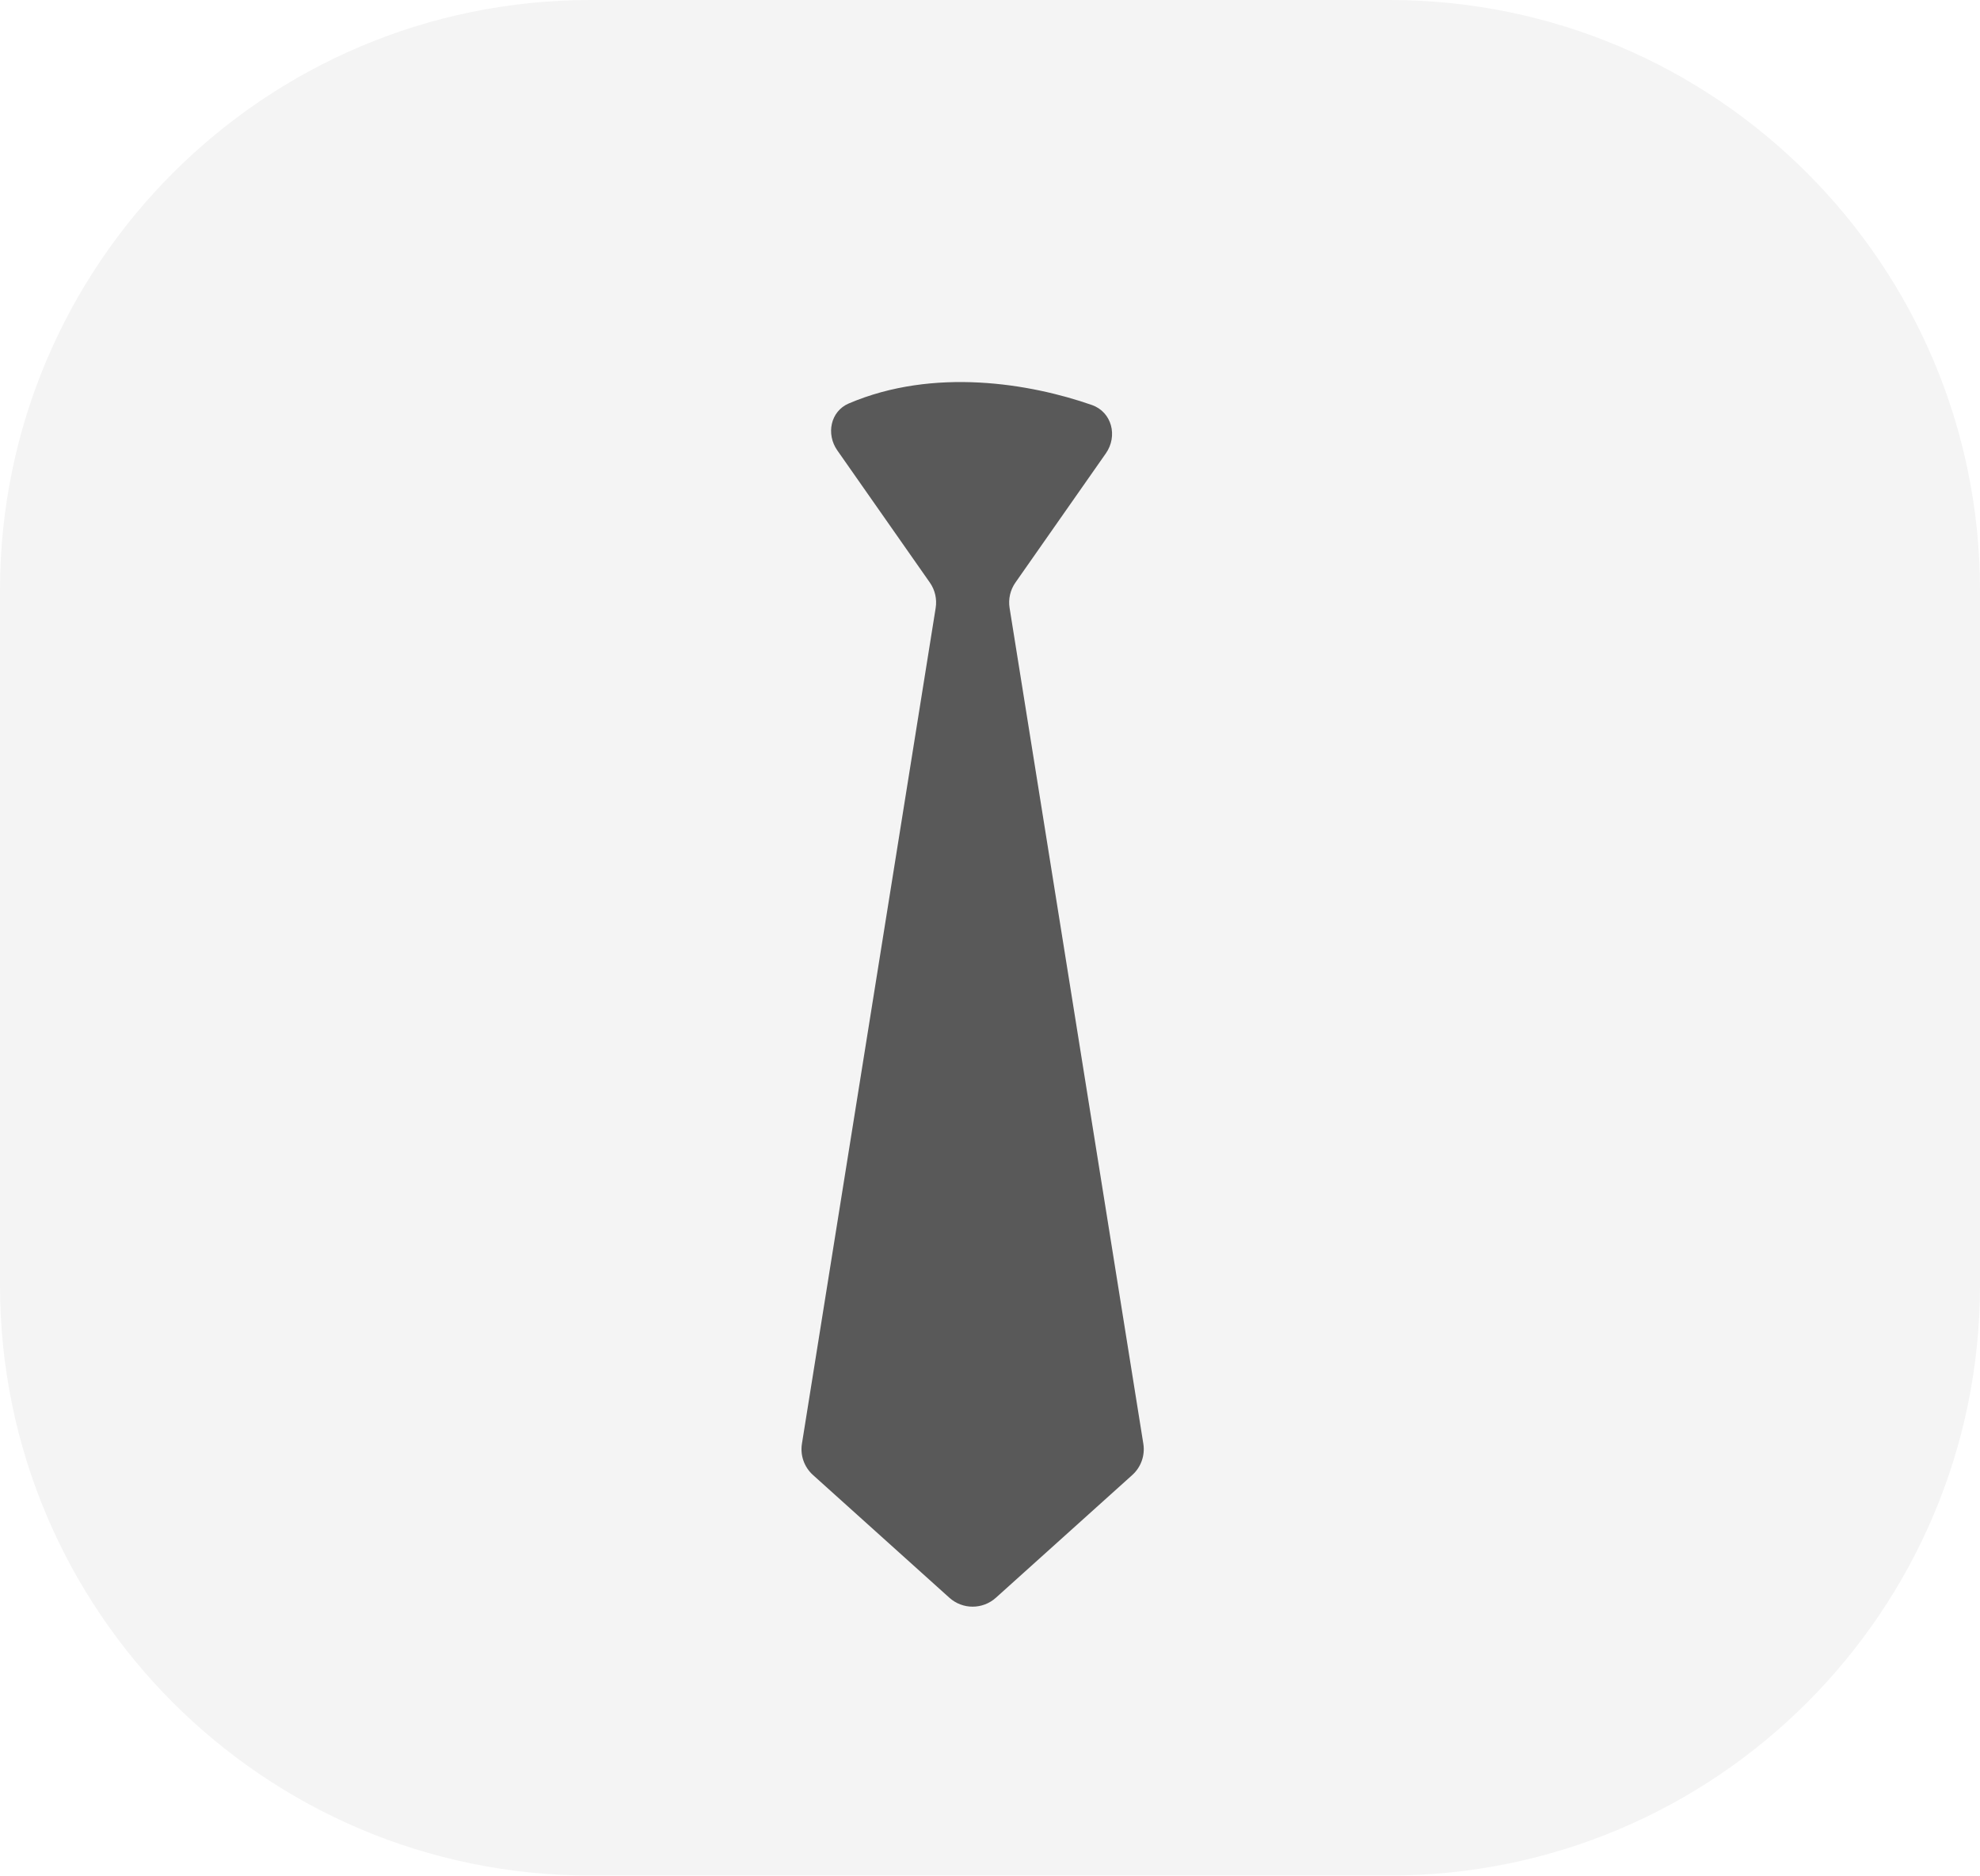
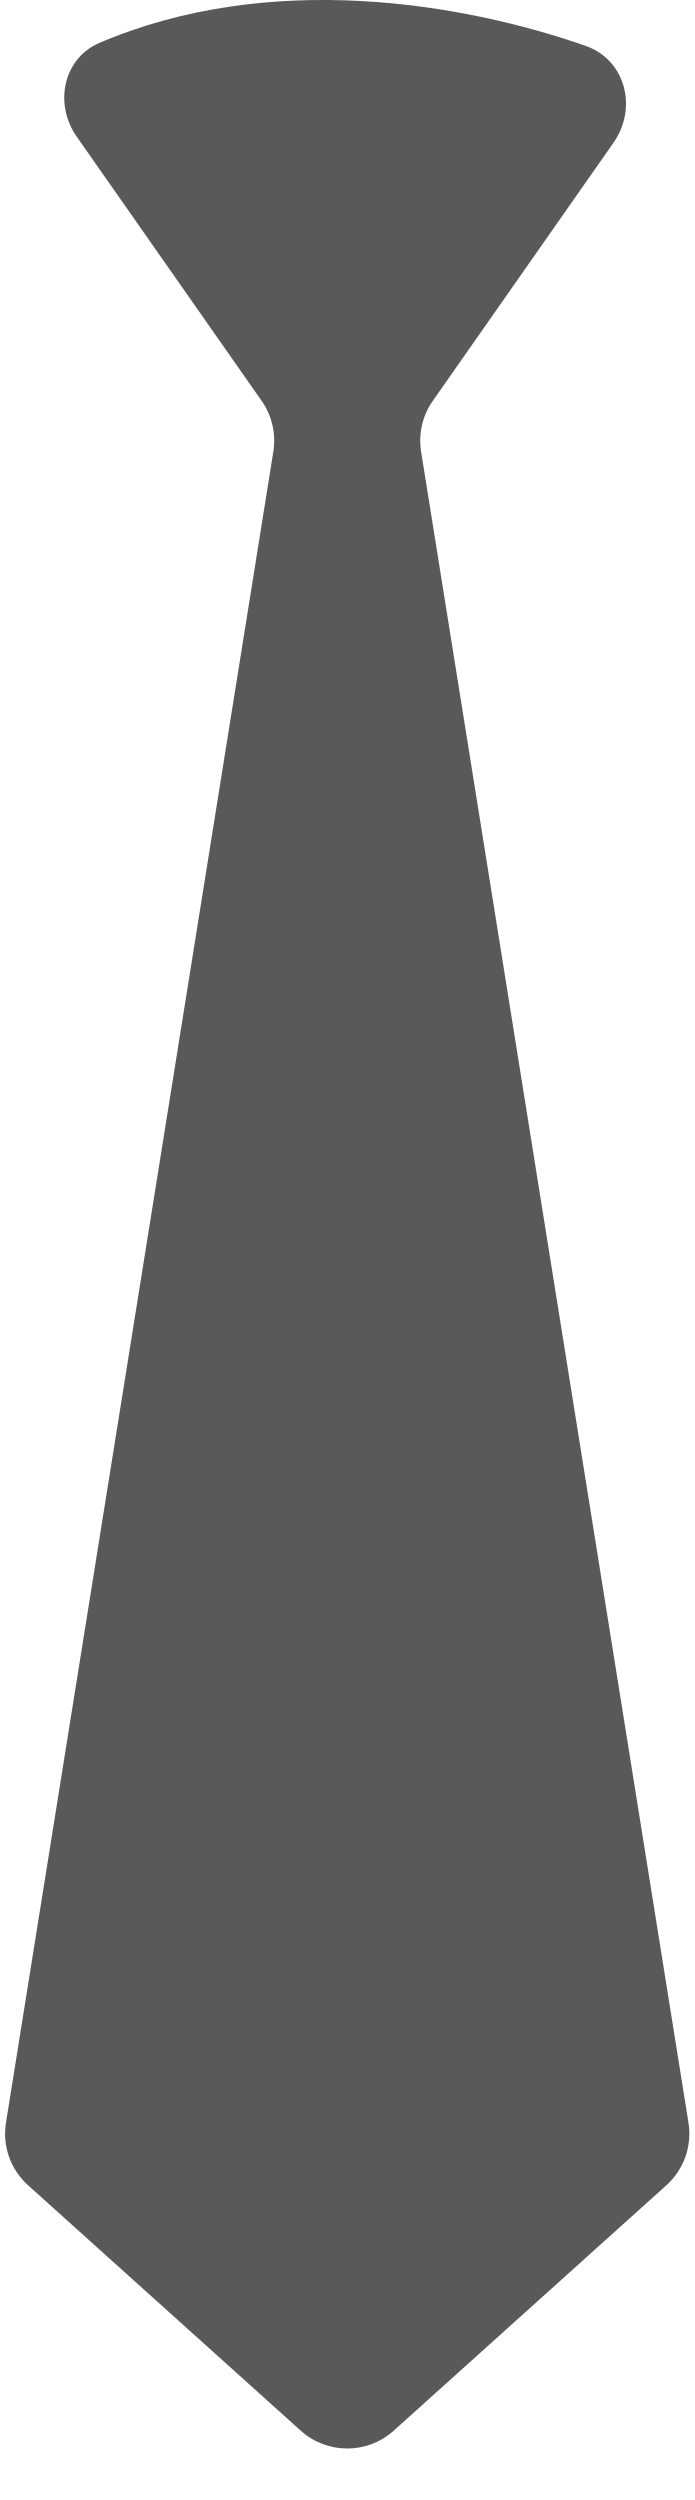
- <svg xmlns="http://www.w3.org/2000/svg" width="57" height="54" viewBox="0 0 57 54" fill="none">
-   <rect width="57" height="54" rx="17" fill="#F4F4F4" />
-   <path d="M26.768 16.773L24.104 12.967C23.776 12.498 23.907 11.843 24.433 11.617C26.884 10.57 29.661 11.042 31.431 11.66C32.008 11.861 32.185 12.554 31.835 13.054L29.232 16.773C29.083 16.985 29.023 17.248 29.064 17.504L32.914 41.567C32.968 41.902 32.848 42.241 32.596 42.468L28.669 46.002C28.289 46.344 27.711 46.344 27.331 46.002L23.404 42.468C23.152 42.241 23.032 41.902 23.086 41.567L26.936 17.504C26.977 17.248 26.917 16.985 26.768 16.773Z" fill="#595959" />
+ <svg xmlns="http://www.w3.org/2000/svg" width="10" height="36" viewBox="0 0 10 36" fill="none">
+   <path d="M3.768 5.773L1.104 1.967C0.776 1.498 0.907 0.843 1.433 0.617C3.884 -0.43 6.661 0.042 8.432 0.66C9.008 0.861 9.185 1.554 8.835 2.054L6.232 5.773C6.083 5.985 6.023 6.248 6.064 6.504L9.914 30.567C9.968 30.902 9.848 31.241 9.596 31.468L5.669 35.002C5.289 35.344 4.711 35.344 4.331 35.002L0.404 31.468C0.152 31.241 0.032 30.902 0.086 30.567L3.936 6.504C3.977 6.248 3.917 5.985 3.768 5.773Z" fill="#595959" />
</svg>
